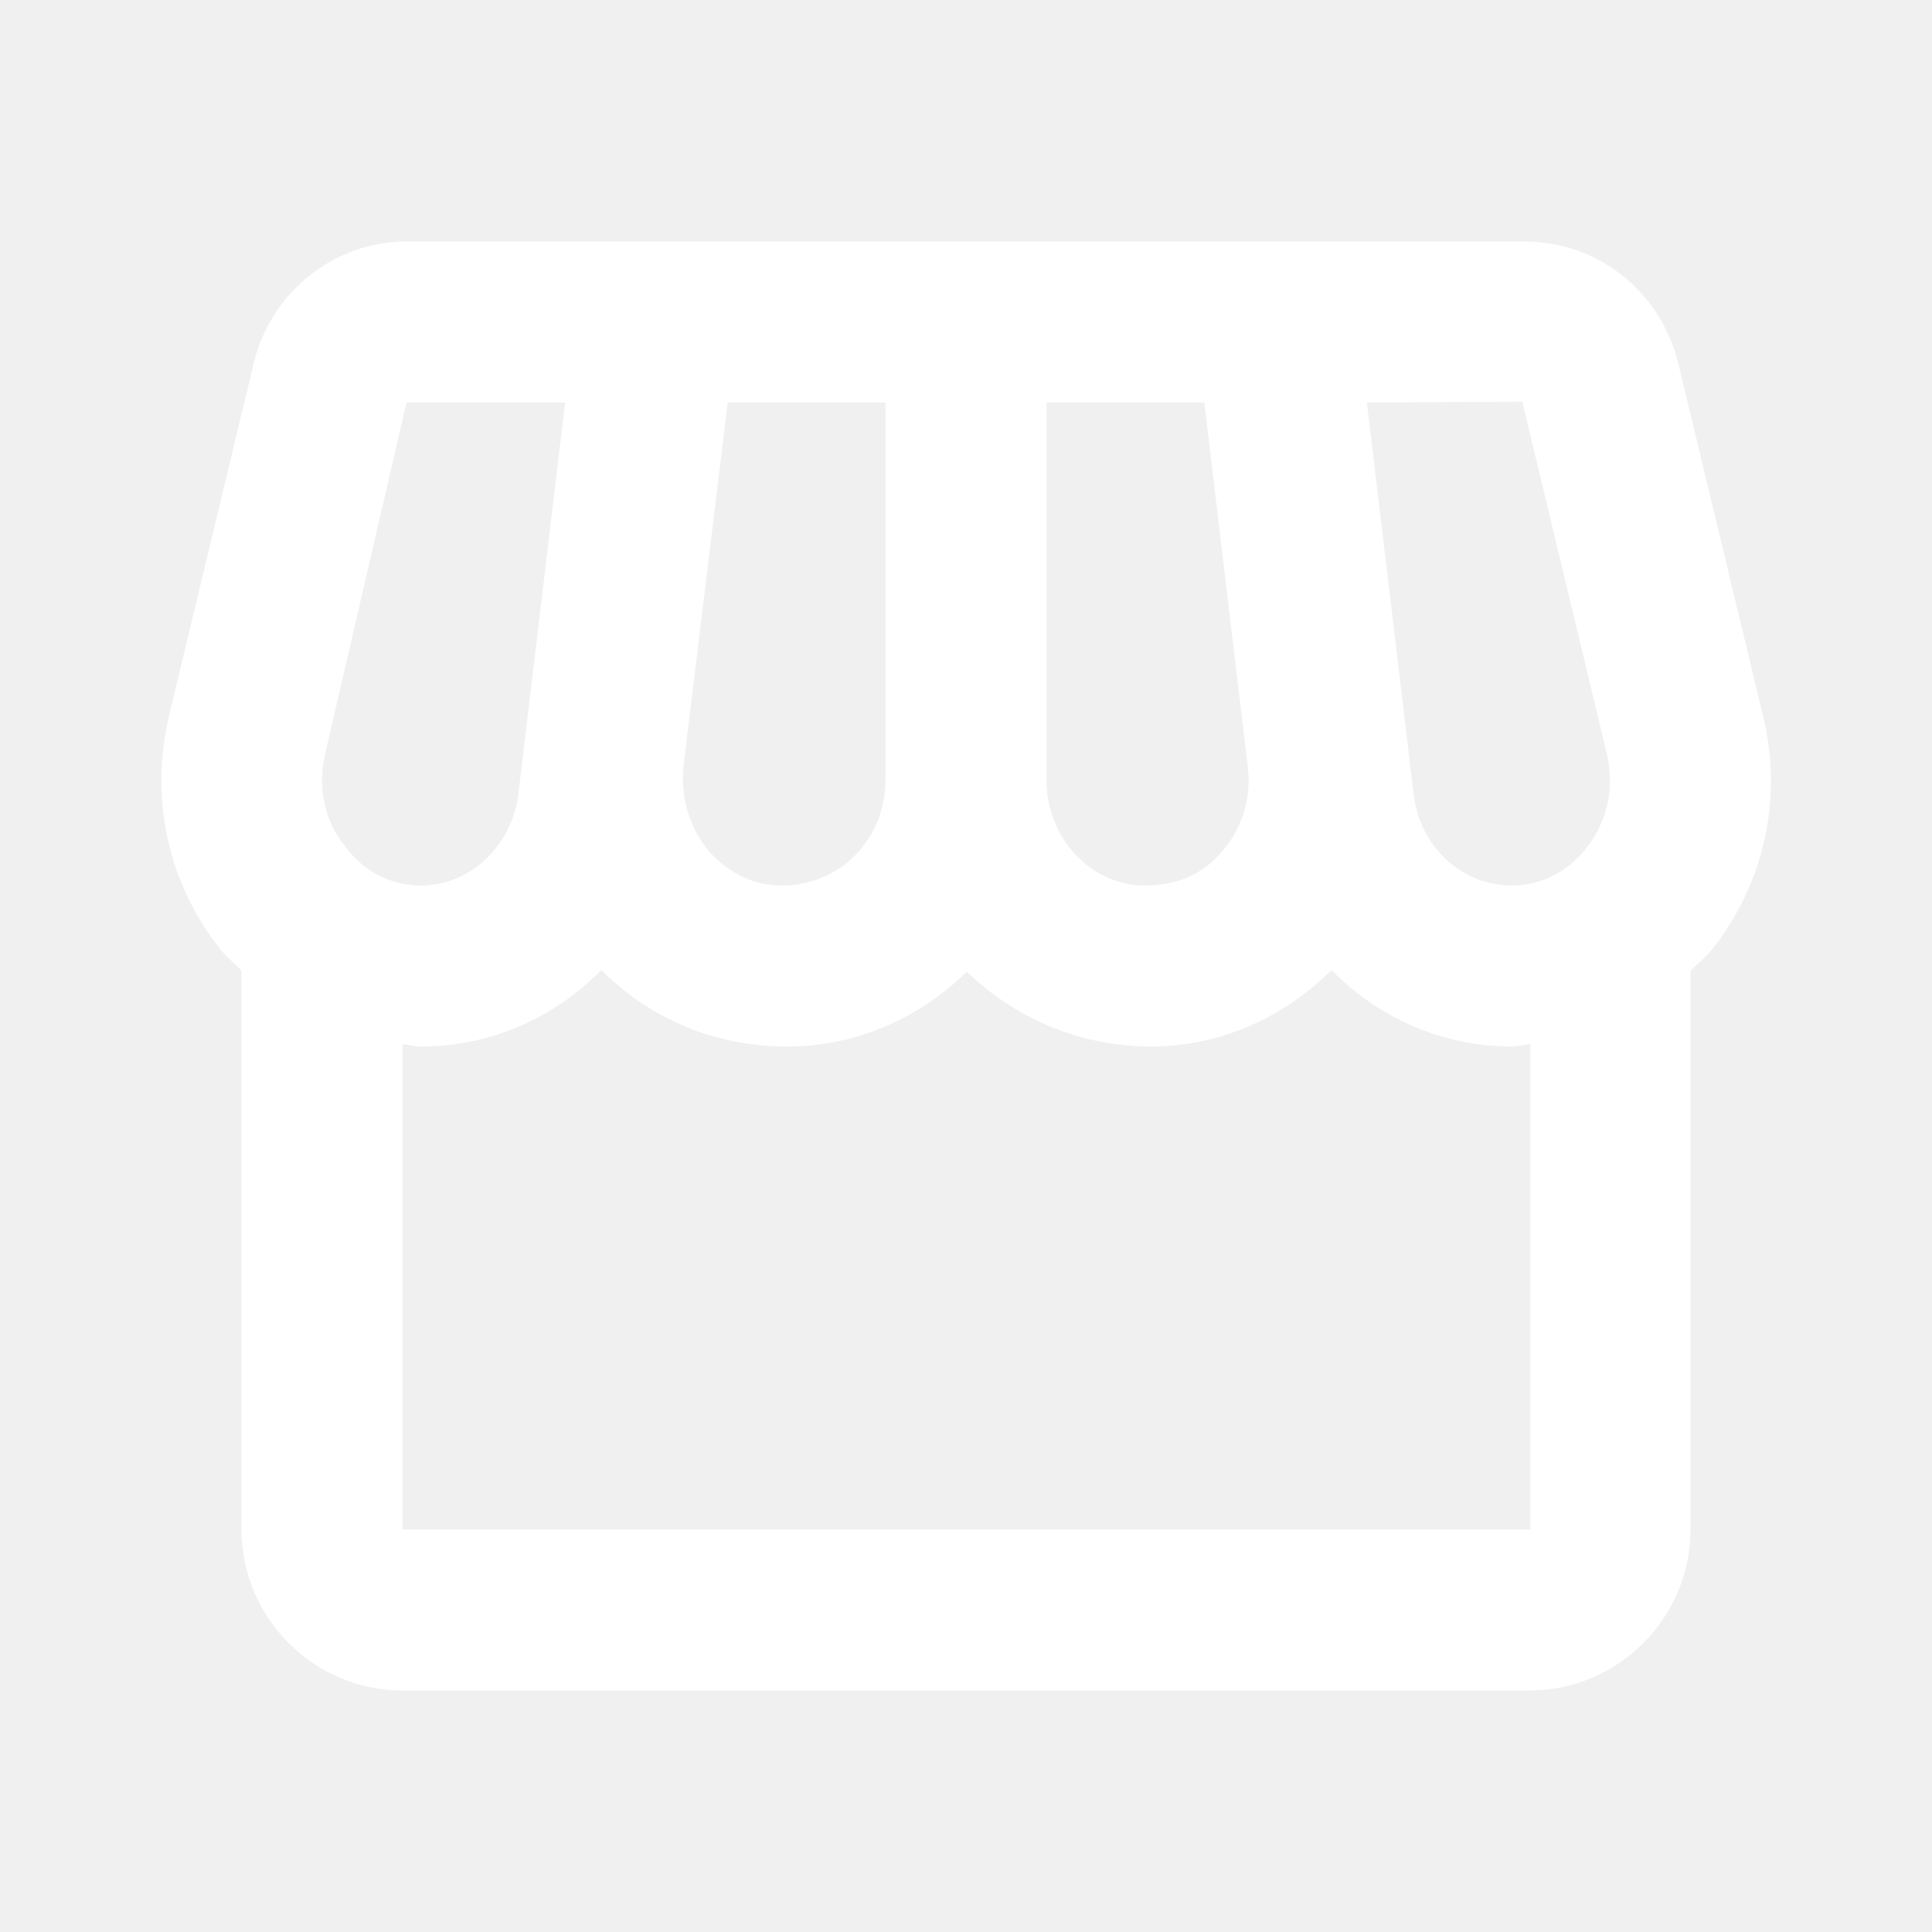
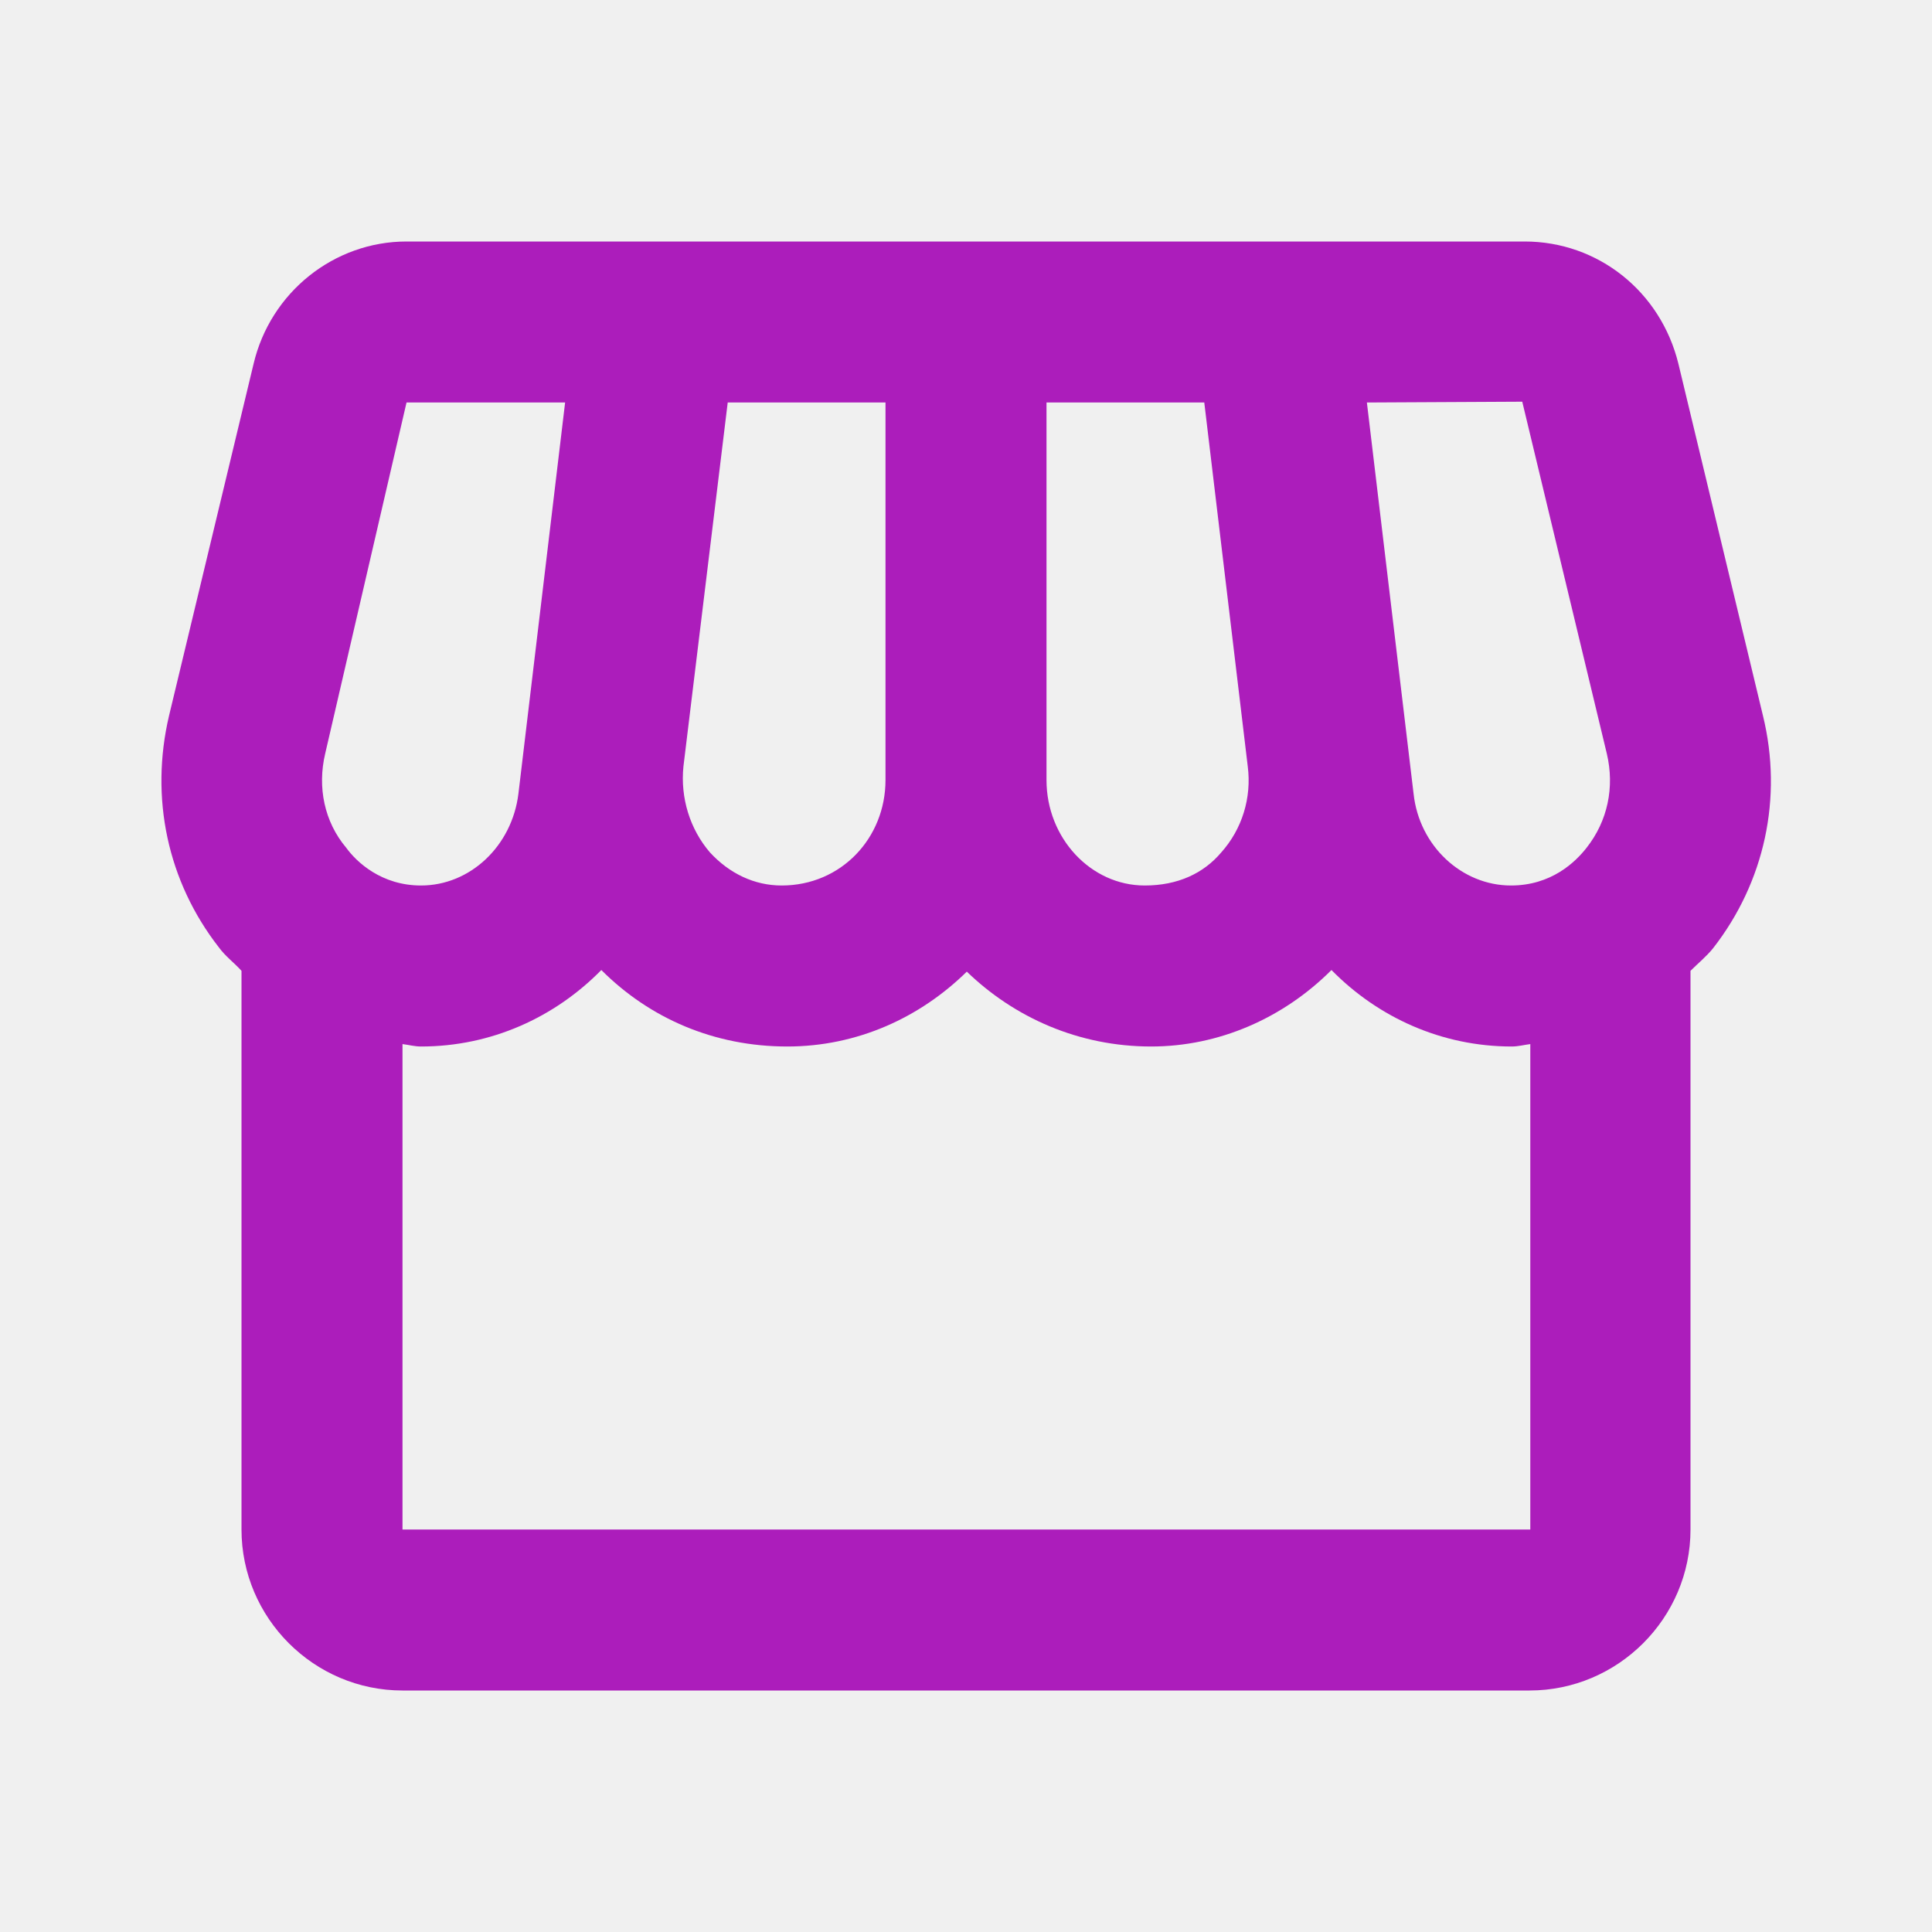
- <svg xmlns="http://www.w3.org/2000/svg" enable-background="new 0 0 24 24" height="24px" viewBox="0 0 24 24" width="24px" fill="#FFFFFF">
+ <svg xmlns="http://www.w3.org/2000/svg" enable-background="new 0 0 24 24" height="24px" viewBox="0 0 24 24" width="24px" fill="#AC1DBB">
  <g>
    <rect fill="none" height="24" width="24" />
  </g>
  <g>
    <g />
    <g>
      <path d="M21.9,8.89l-1.05-4.37c-0.22-0.9-1-1.52-1.91-1.52H5.05C4.15,3,3.36,3.63,3.15,4.52L2.1,8.89 c-0.24,1.02-0.02,2.06,0.62,2.88C2.8,11.88,2.91,11.96,3,12.06V19c0,1.1,0.9,2,2,2h14c1.1,0,2-0.9,2-2v-6.94 c0.09-0.09,0.2-0.18,0.28-0.28C21.92,10.96,22.15,9.91,21.9,8.89z M18.91,4.99l1.05,4.37c0.1,0.42,0.01,0.84-0.25,1.17 C19.57,10.71,19.27,11,18.77,11c-0.61,0-1.14-0.49-1.21-1.14L16.98,5L18.91,4.99z M13,5h1.96l0.54,4.52 c0.05,0.39-0.07,0.78-0.33,1.07C14.95,10.85,14.63,11,14.22,11C13.55,11,13,10.41,13,9.69V5z M8.49,9.52L9.04,5H11v4.69 C11,10.41,10.45,11,9.71,11c-0.34,0-0.65-0.15-0.89-0.41C8.57,10.3,8.45,9.91,8.49,9.52z M4.04,9.36L5.05,5h1.97L6.44,9.86 C6.36,10.51,5.84,11,5.23,11c-0.49,0-0.8-0.29-0.93-0.47C4.03,10.21,3.94,9.78,4.04,9.36z M5,19v-6.03C5.08,12.98,5.15,13,5.23,13 c0.87,0,1.66-0.36,2.24-0.95c0.6,0.6,1.4,0.95,2.31,0.95c0.87,0,1.65-0.36,2.23-0.93c0.59,0.57,1.39,0.93,2.29,0.93 c0.84,0,1.64-0.35,2.24-0.95c0.58,0.59,1.37,0.95,2.24,0.95c0.08,0,0.15-0.02,0.23-0.03V19H5z" />
    </g>
  </g>
</svg>
